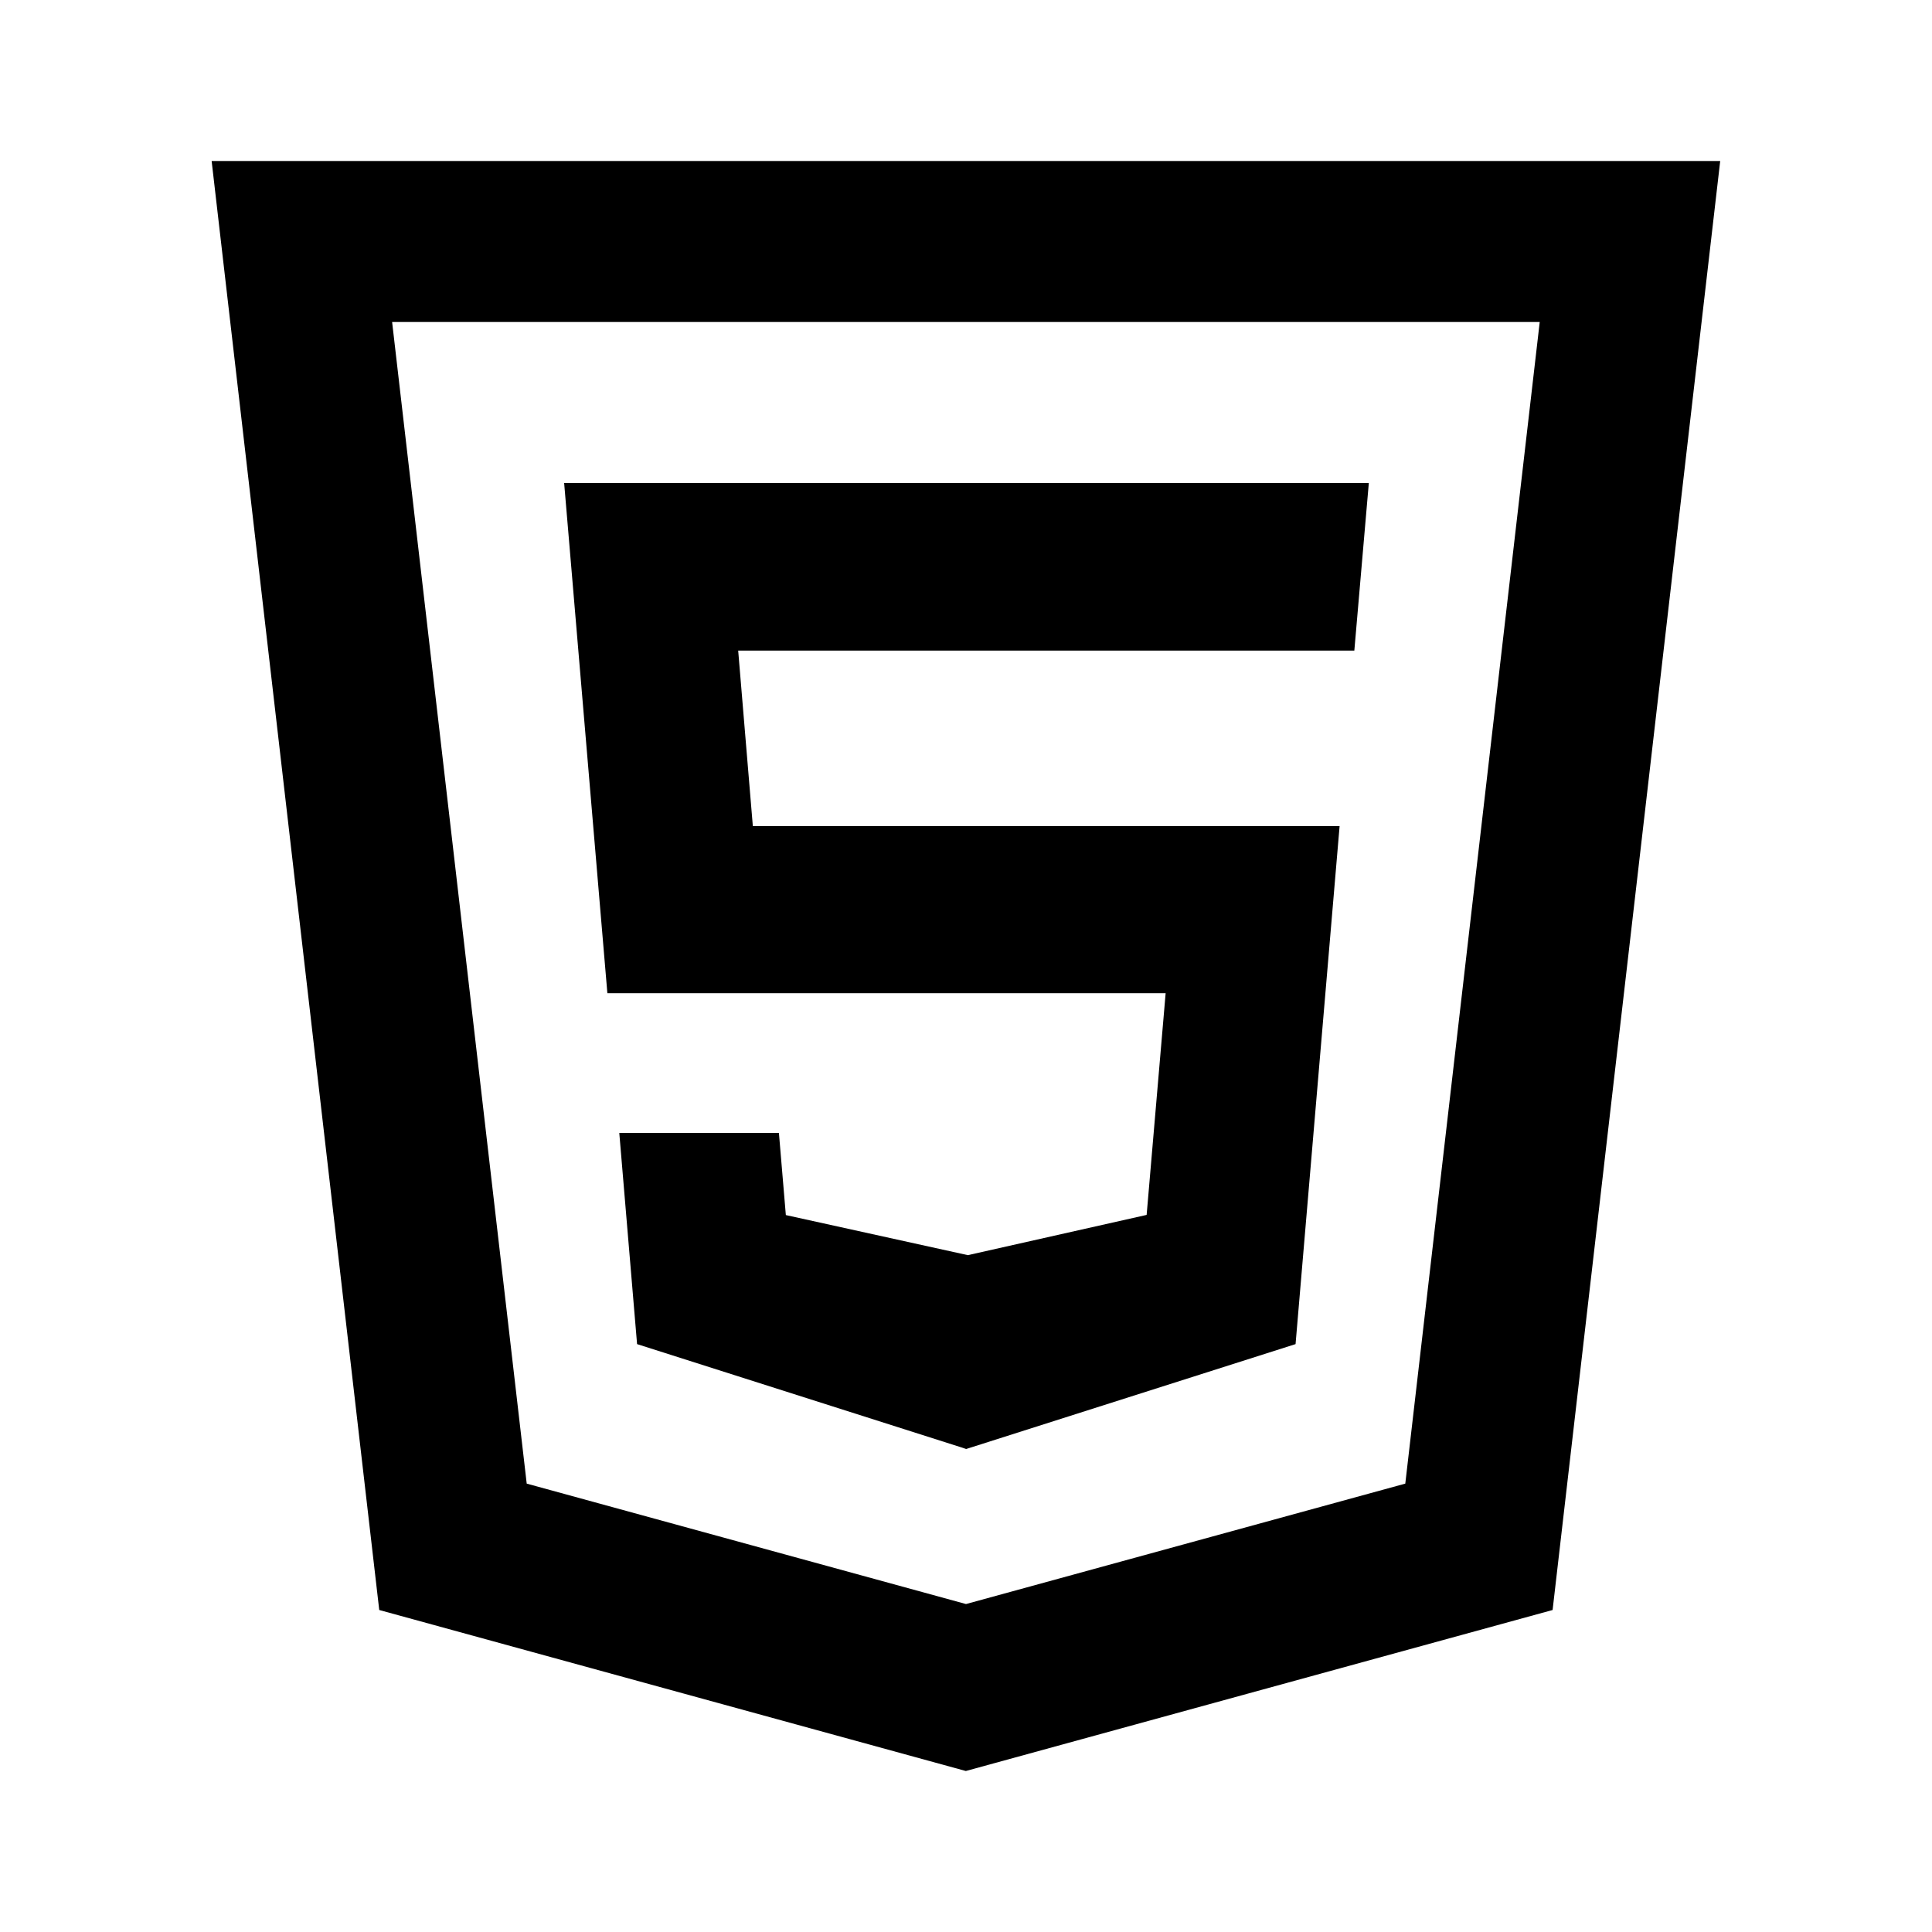
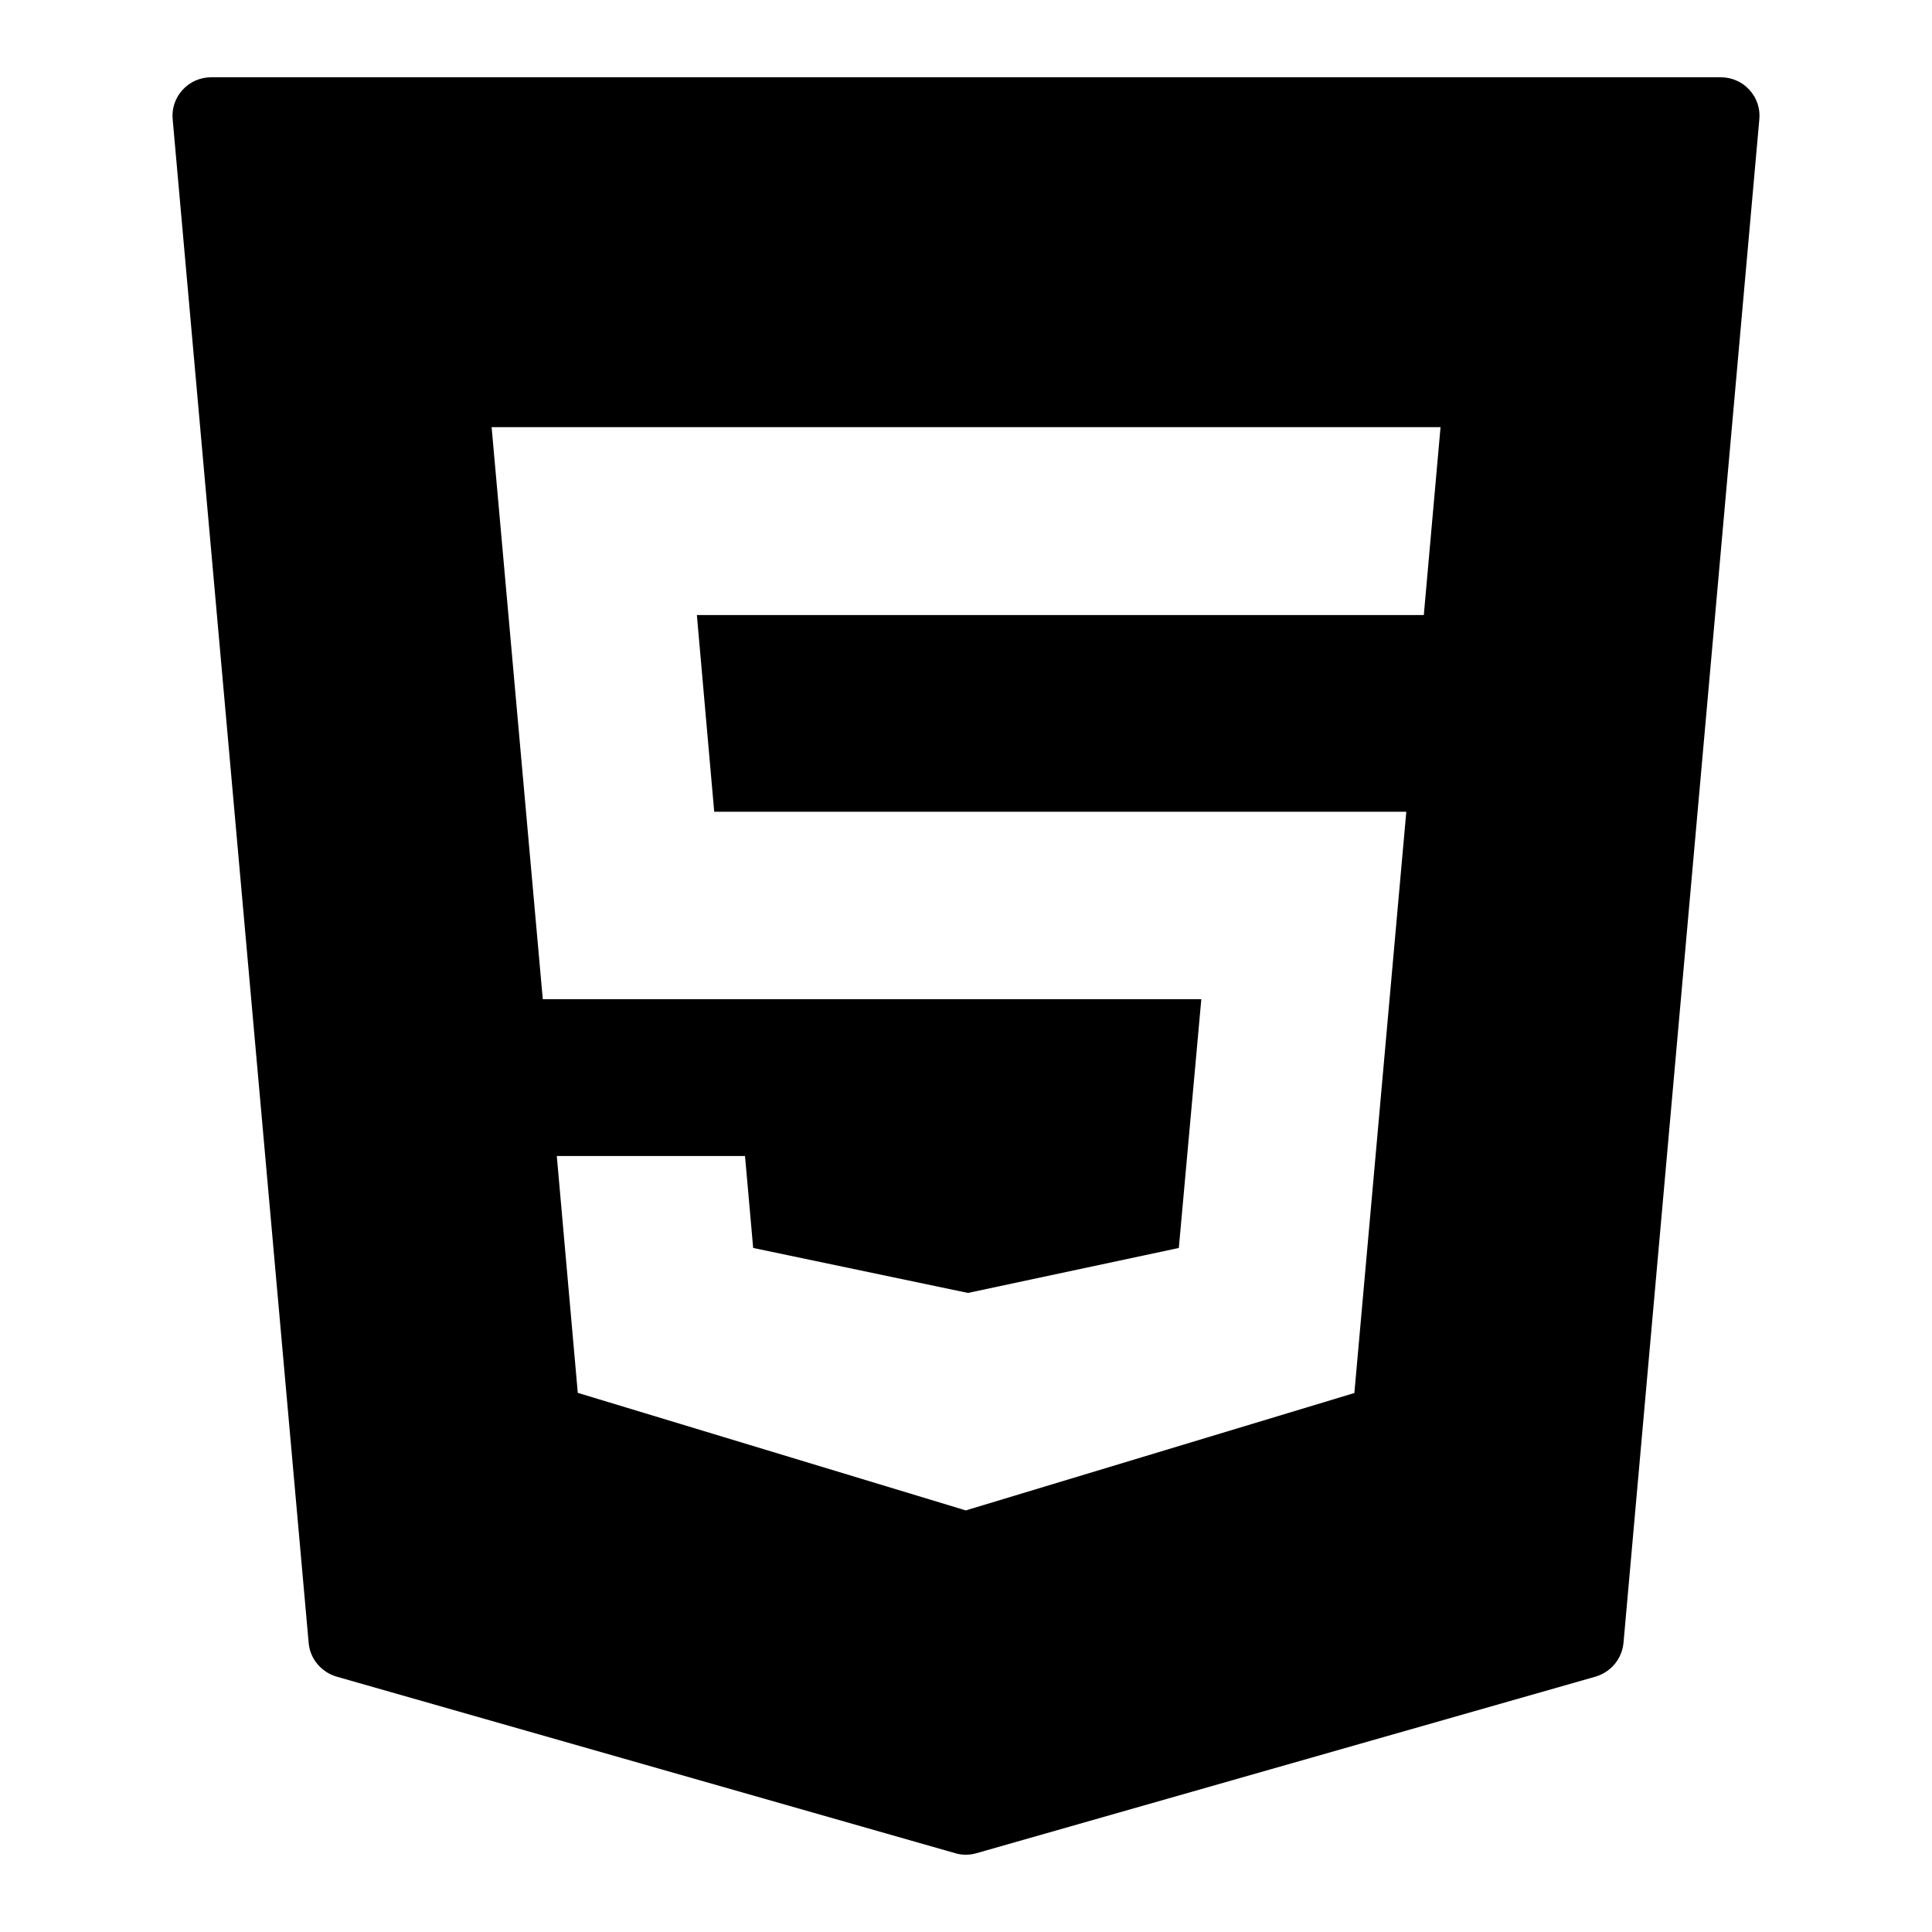
- <svg xmlns="http://www.w3.org/2000/svg" x="0px" y="0px" width="100" height="100" viewBox="0 0 24 24">
-   <path d="M 2.629 2 L 4.711 20 L 11.998 22 L 19.287 20 L 21.369 2 L 2.629 2 z M 4.871 4 L 19.127 4 L 17.457 18.43 L 12 19.926 L 6.543 18.43 L 4.871 4 z M 7.008 6 L 7.545 12.338 L 14.48 12.338 L 14.244 15.092 L 12.023 15.592 L 9.762 15.094 L 9.676 14.074 L 7.693 14.074 L 7.914 16.697 L 11.961 17.986 L 12.002 18 L 16.094 16.697 L 16.641 10.262 L 9.352 10.262 L 9.17 8.082 L 16.824 8.082 L 17.004 6 L 7.008 6 z" />
+ <svg xmlns="http://www.w3.org/2000/svg" x="0px" y="0px" width="100" height="100" viewBox="0 0 50 50">
+   <path d="M 45.273 2.324 C 45.086 2.117 44.816 2 44.535 2 L 5.465 2 C 5.184 2 4.914 2.117 4.727 2.324 C 4.535 2.531 4.441 2.809 4.469 3.09 L 7.988 42.516 C 8.023 42.93 8.312 43.273 8.711 43.391 L 24.723 47.961 C 24.809 47.988 24.902 48 24.996 48 C 25.09 48 25.18 47.988 25.27 47.961 L 41.293 43.391 C 41.691 43.273 41.977 42.93 42.016 42.516 L 45.531 3.09 C 45.559 2.809 45.465 2.531 45.273 2.324 Z M 36.848 15.918 L 18.035 15.918 L 18.484 21.008 L 36.395 21.008 L 35.051 36.051 L 24.992 39.09 L 24.895 39.059 L 14.953 36.047 L 14.41 29.918 L 19.281 29.918 L 19.492 32.297 L 25.051 33.461 L 30.508 32.297 L 31.09 25.859 L 14.047 25.859 L 12.723 11.055 L 37.281 11.055 Z" />
</svg>
